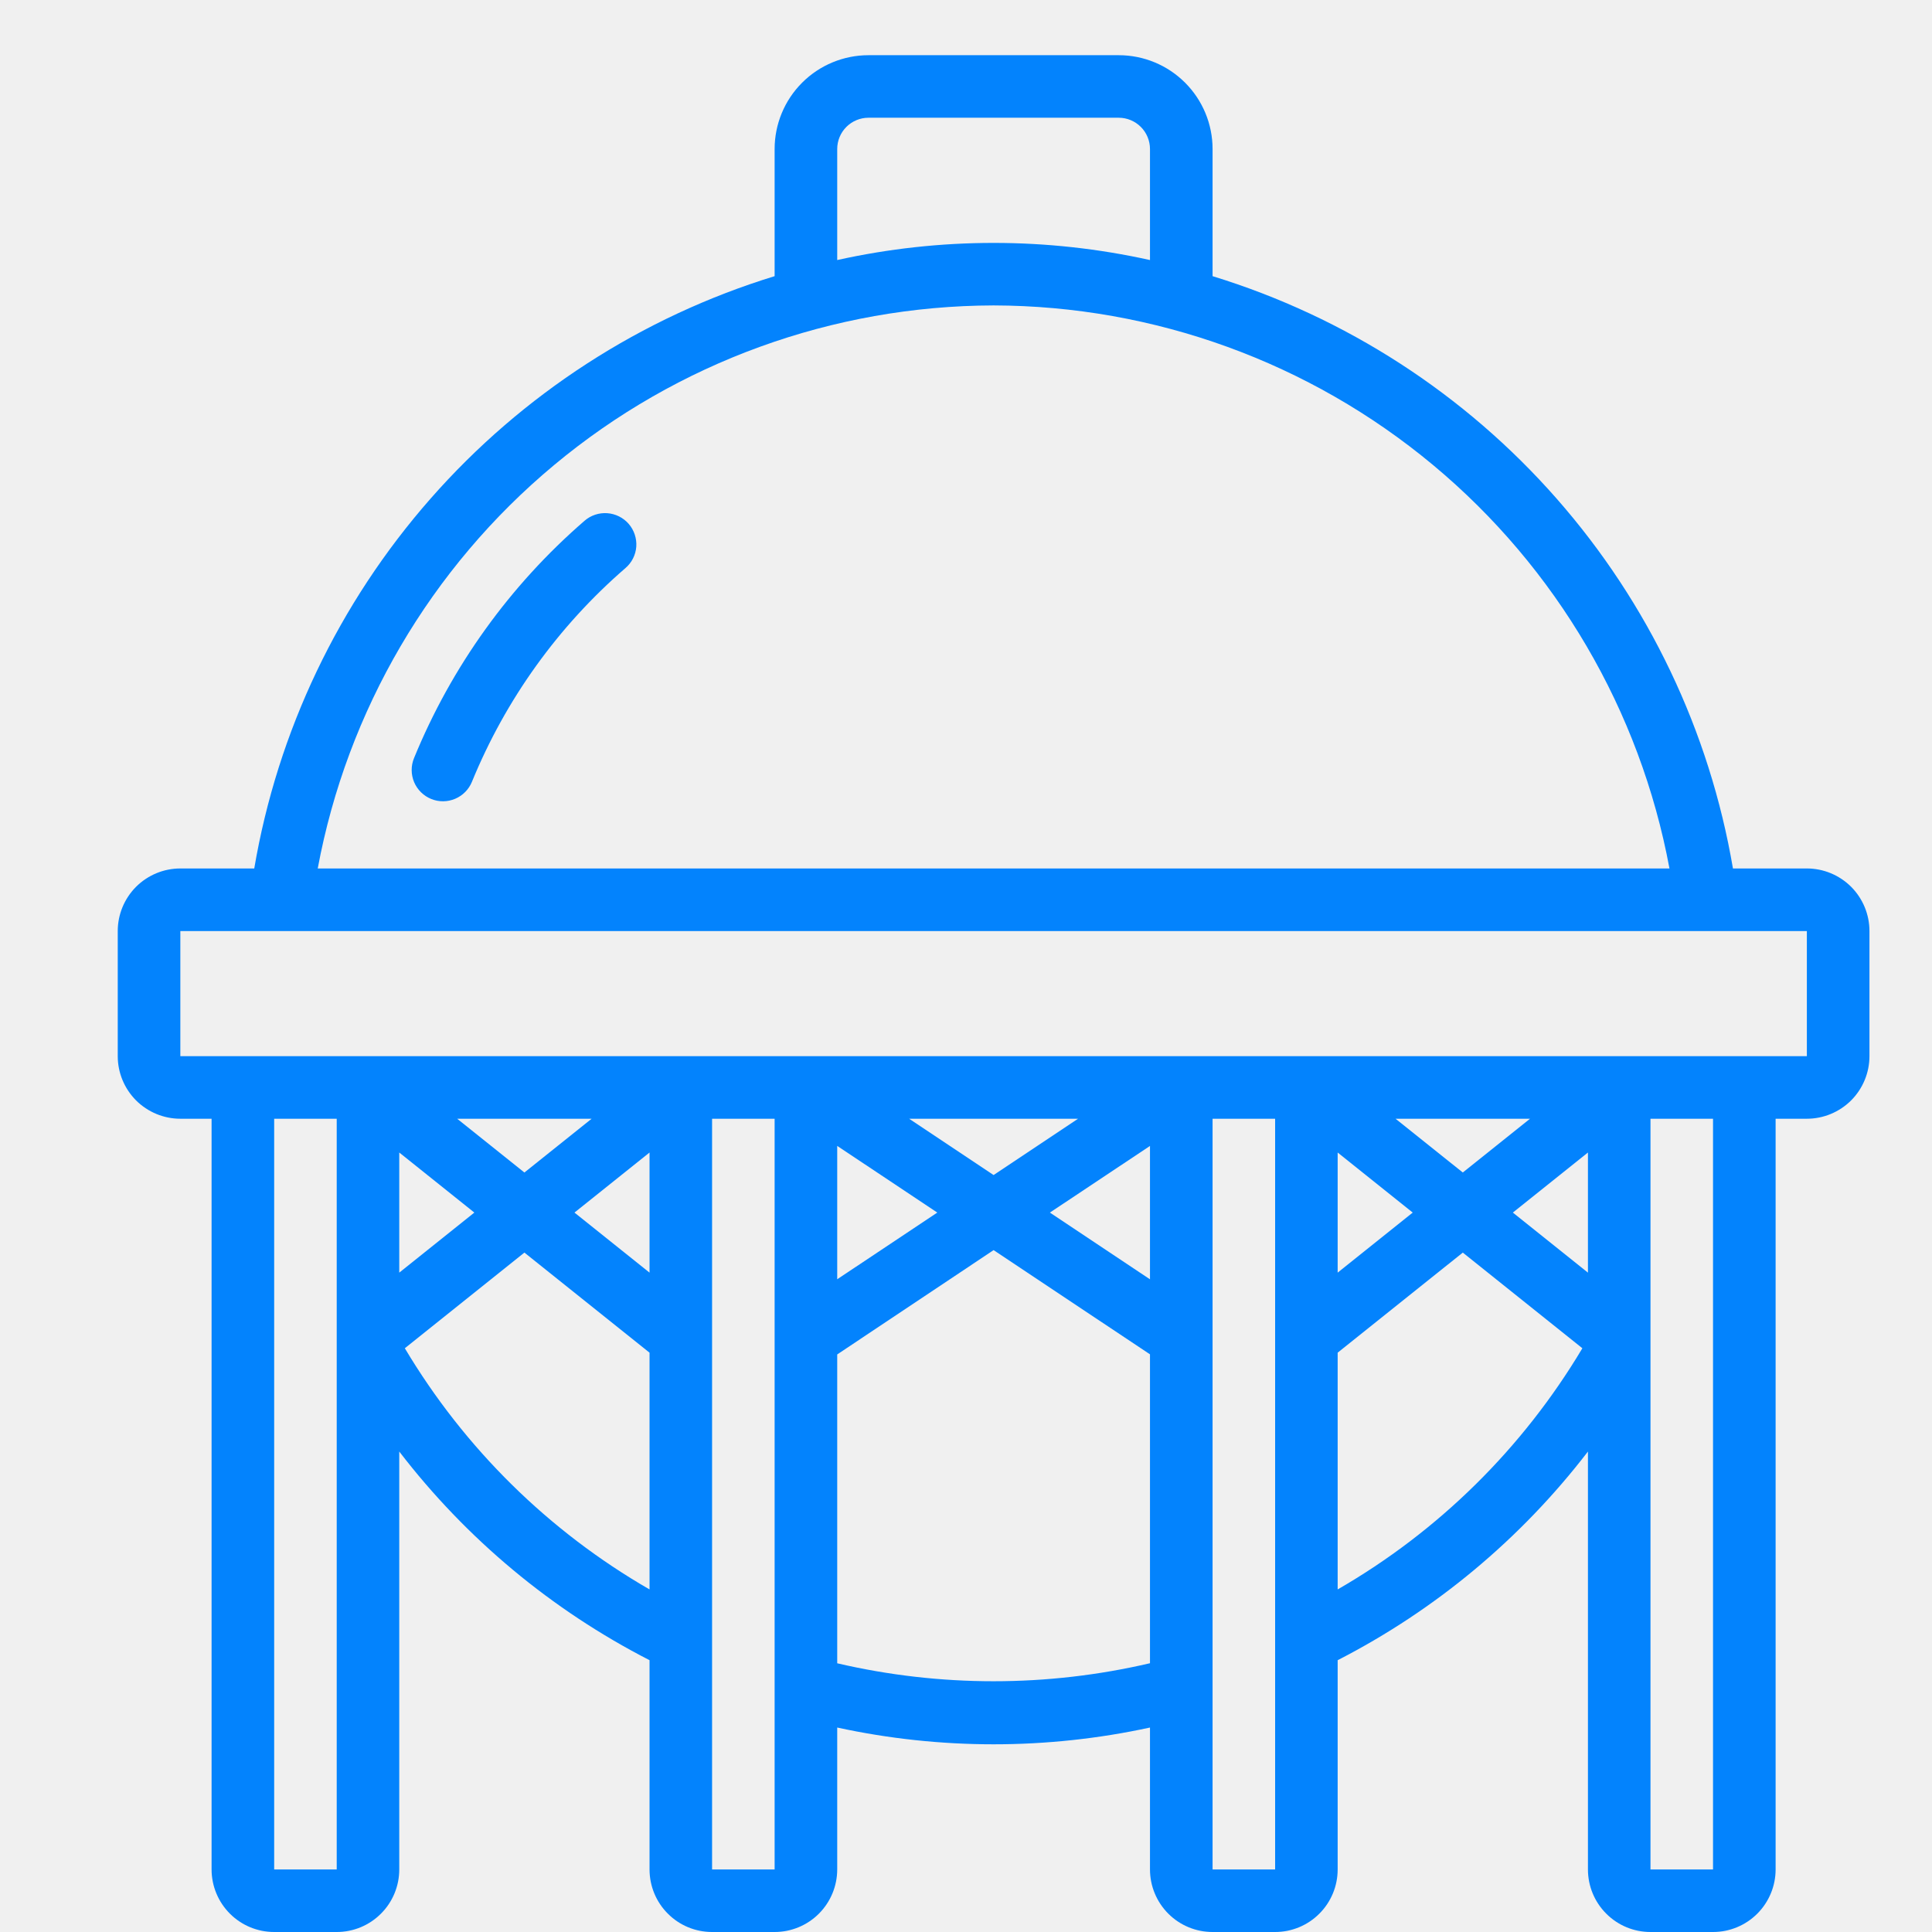
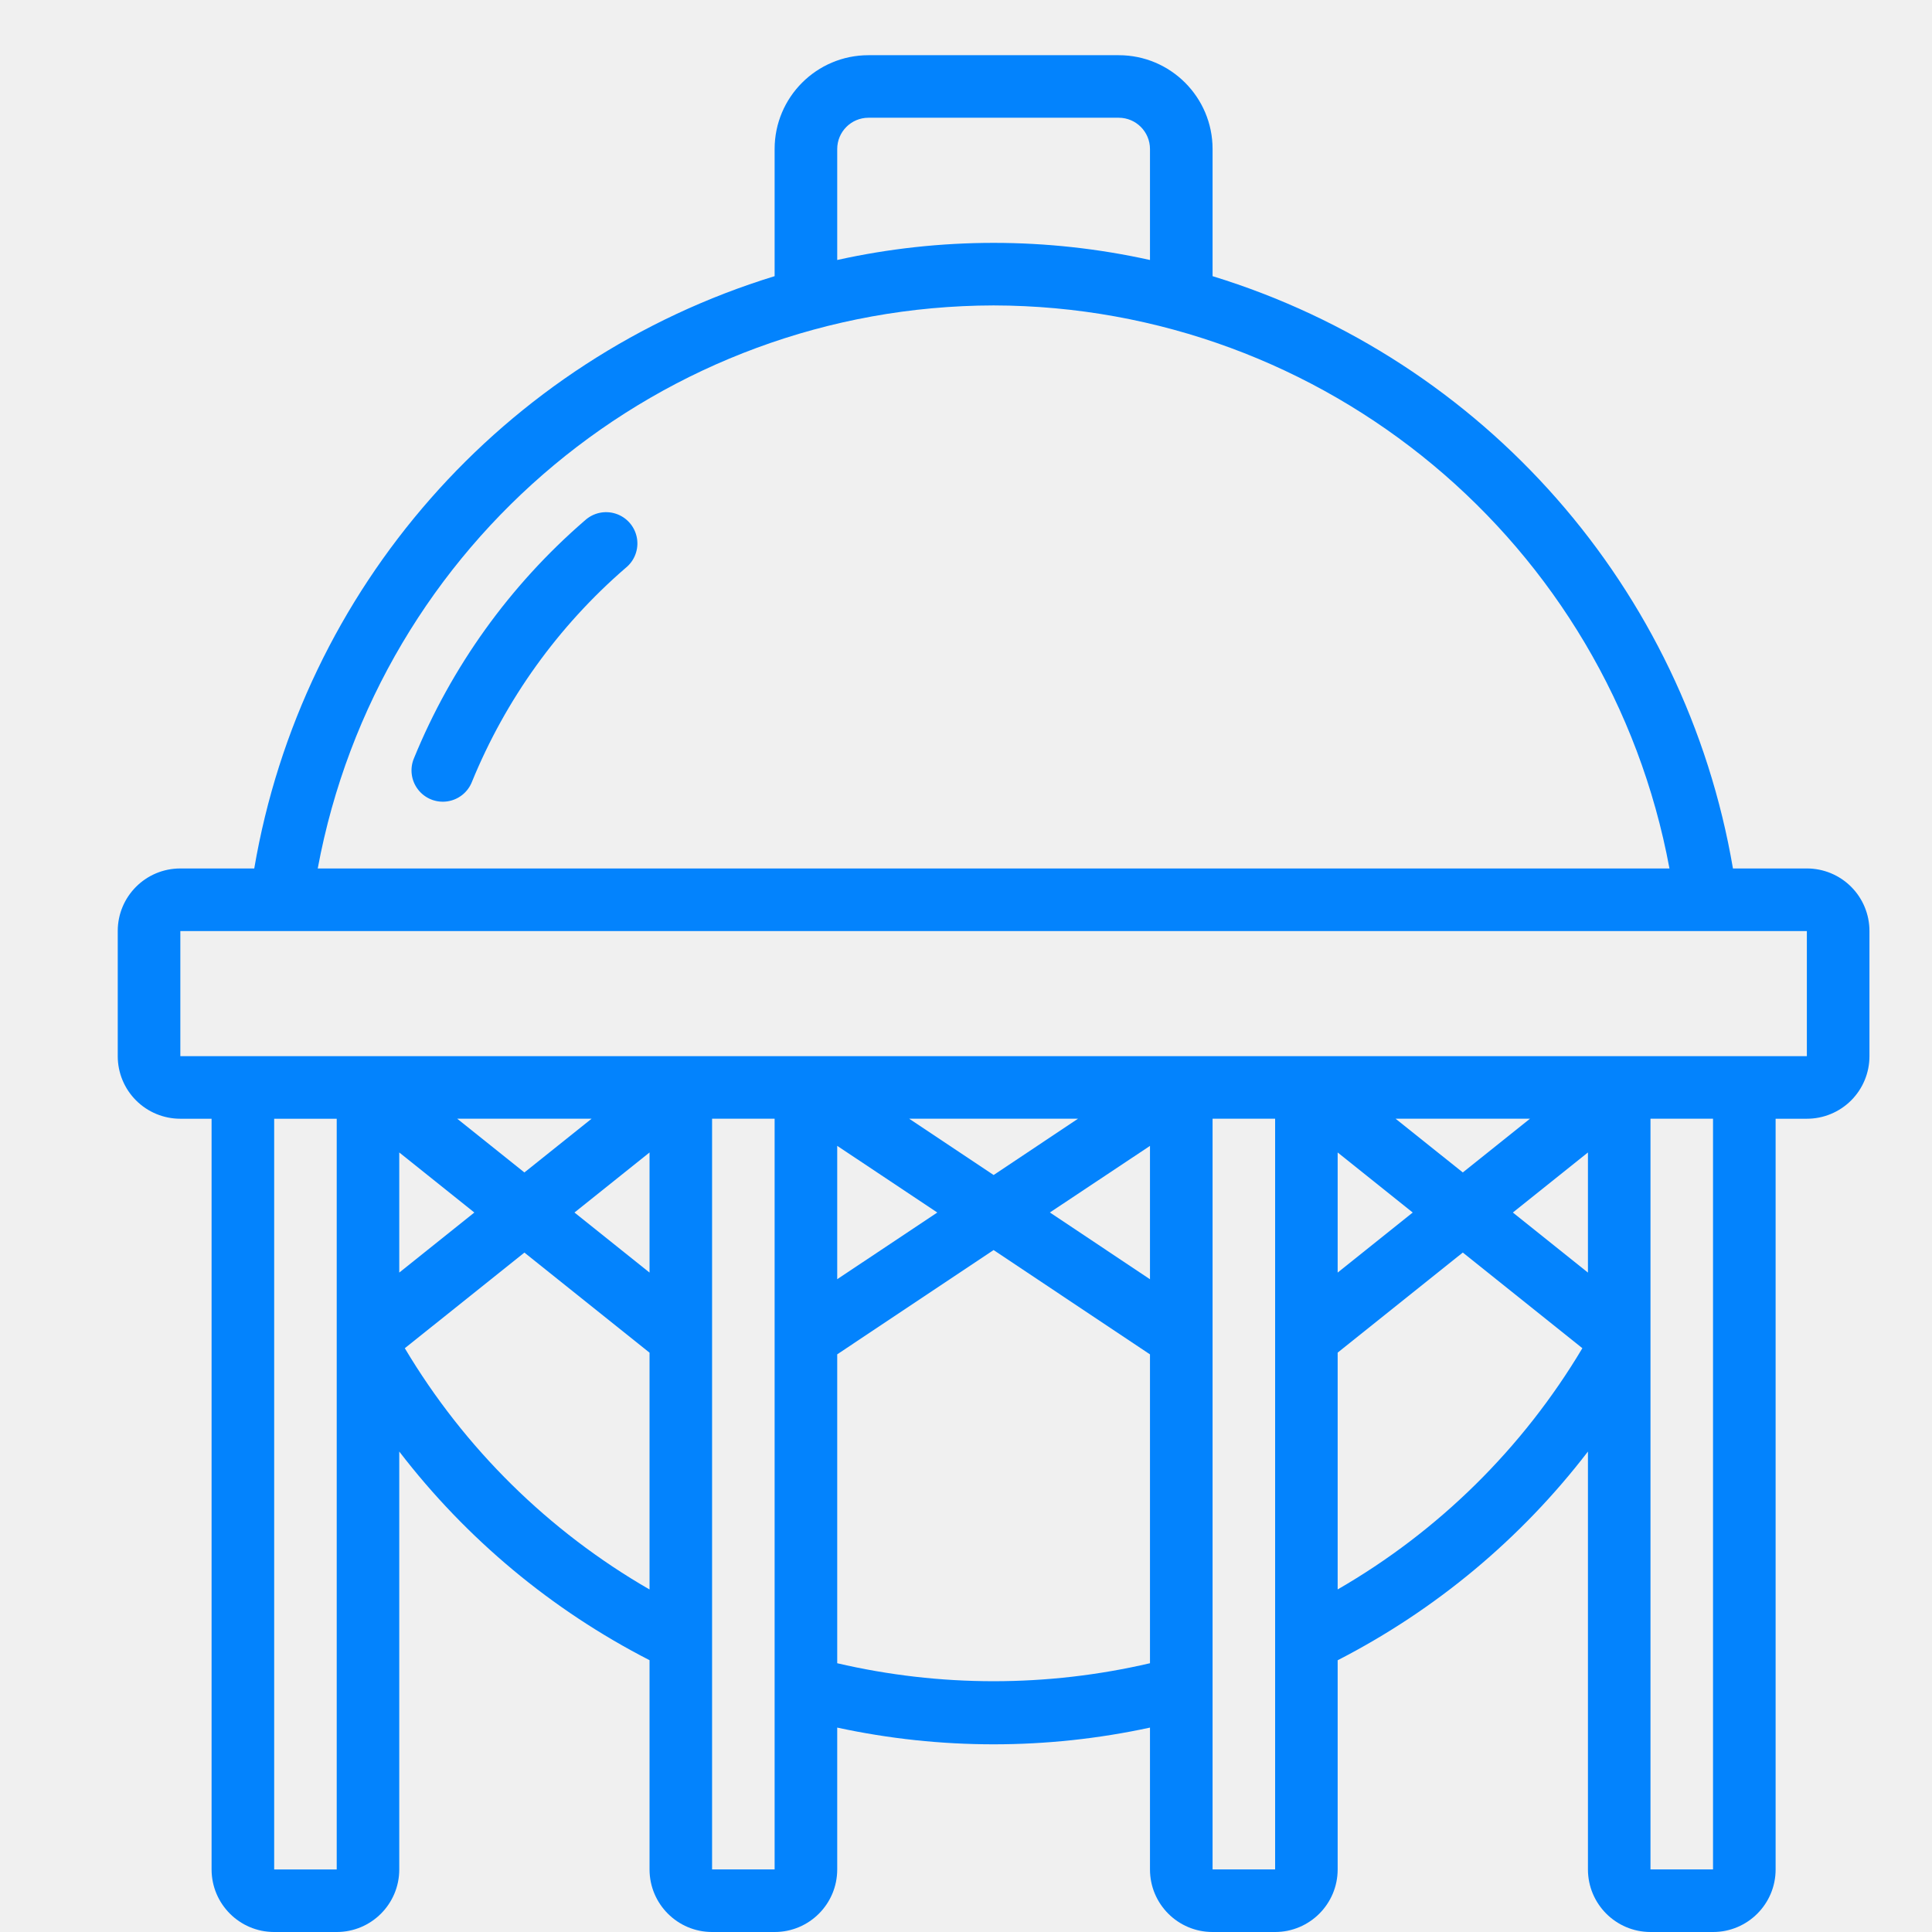
- <svg xmlns="http://www.w3.org/2000/svg" width="35" height="35" viewBox="0 0 35 35" fill="none">
-   <g clip-path="url(#clip0_198_18590)">
-     <path d="M10.591 9.433C9.237 10.604 8.178 12.078 7.5 13.735C7.443 13.874 7.444 14.03 7.502 14.169C7.561 14.308 7.672 14.417 7.811 14.474C7.95 14.531 8.106 14.53 8.245 14.471C8.383 14.413 8.493 14.302 8.55 14.162C9.16 12.671 10.113 11.344 11.332 10.29C11.446 10.192 11.516 10.053 11.527 9.903C11.537 9.753 11.488 9.605 11.39 9.491C11.292 9.378 11.152 9.308 11.002 9.297C10.853 9.286 10.704 9.335 10.591 9.433Z" fill="#0383FD" />
-     <path d="M3.267 20.267H3.833V33.867C3.833 34.167 3.953 34.456 4.165 34.668C4.378 34.881 4.666 35 4.967 35H6.1C6.401 35 6.689 34.881 6.901 34.668C7.114 34.456 7.233 34.167 7.233 33.867V26.296C8.446 27.876 9.994 29.167 11.767 30.076V33.867C11.767 34.167 11.886 34.456 12.099 34.668C12.311 34.881 12.599 35 12.9 35H14.033C14.334 35 14.622 34.881 14.835 34.668C15.047 34.456 15.167 34.167 15.167 33.867V31.296C17.034 31.701 18.966 31.701 20.833 31.296V33.867C20.833 34.167 20.953 34.456 21.165 34.668C21.378 34.881 21.666 35 21.967 35H23.1C23.401 35 23.689 34.881 23.901 34.668C24.114 34.456 24.233 34.167 24.233 33.867V30.076C26.006 29.167 27.554 27.876 28.767 26.296V33.867C28.767 34.167 28.886 34.456 29.099 34.668C29.311 34.881 29.599 35 29.9 35H31.033C31.334 35 31.622 34.881 31.835 34.668C32.047 34.456 32.167 34.167 32.167 33.867V20.267H32.733C33.034 20.267 33.322 20.147 33.535 19.935C33.747 19.722 33.867 19.434 33.867 19.133V16.867C33.867 16.566 33.747 16.278 33.535 16.065C33.322 15.853 33.034 15.733 32.733 15.733H31.394C30.971 13.247 29.865 10.928 28.2 9.033C26.536 7.139 24.378 5.743 21.967 5.003V2.7C21.967 2.249 21.788 1.817 21.469 1.498C21.15 1.179 20.718 1 20.267 1H15.733C15.283 1 14.85 1.179 14.531 1.498C14.212 1.817 14.033 2.249 14.033 2.7V5.003C11.622 5.743 9.464 7.139 7.8 9.033C6.135 10.928 5.029 13.247 4.606 15.733H3.267C2.966 15.733 2.678 15.853 2.465 16.065C2.253 16.278 2.133 16.566 2.133 16.867V19.133C2.133 19.434 2.253 19.722 2.465 19.935C2.678 20.147 2.966 20.267 3.267 20.267ZM4.967 33.867V20.267H6.1V33.867H4.967ZM9.5 21.241L8.282 20.267H10.718L9.5 21.241ZM11.767 20.879V23.055L10.407 21.967L11.767 20.879ZM8.593 21.967L7.233 23.055V20.879L8.593 21.967ZM7.334 24.425L9.5 22.692L11.767 24.505V28.794C9.94 27.741 8.414 26.236 7.334 24.425ZM12.9 33.867V20.267H14.033V33.867H12.9ZM18 21.287L16.47 20.267H19.53L18 21.287ZM20.833 20.76V23.176L19.02 21.967L20.833 20.76ZM16.98 21.967L15.167 23.175V20.759L16.98 21.967ZM15.167 30.132V24.537L18 22.647L20.833 24.535V30.131C18.97 30.566 17.031 30.566 15.167 30.132ZM21.967 33.867V20.267H23.1V33.867H21.967ZM28.767 23.055L27.407 21.967L28.767 20.879V23.055ZM26.5 21.241L25.282 20.267H27.718L26.5 21.241ZM25.593 21.967L24.233 23.055V20.879L25.593 21.967ZM24.233 28.794V24.505L26.5 22.692L28.666 24.425C27.586 26.236 26.06 27.741 24.233 28.794ZM31.033 33.867H29.9V20.267H31.033V33.867ZM15.167 2.7C15.167 2.55 15.226 2.406 15.333 2.299C15.439 2.193 15.583 2.133 15.733 2.133H20.267C20.417 2.133 20.561 2.193 20.667 2.299C20.774 2.406 20.833 2.55 20.833 2.7V4.711C18.967 4.297 17.033 4.297 15.167 4.711V2.7ZM18 5.533C20.91 5.54 23.726 6.562 25.962 8.425C28.198 10.287 29.712 12.873 30.244 15.733H5.756C6.288 12.873 7.802 10.287 10.038 8.425C12.274 6.562 15.09 5.54 18 5.533ZM3.267 16.867H32.733V19.133H3.267V16.867Z" fill="#0383FD" />
+ <svg xmlns="http://www.w3.org/2000/svg" width="35" height="35" fill="none">
+   <g clip-path="url(#clip0_198_18590)" fill="#0383FD">
+     <path d="M10.59 9.433a11.39 11.39 0 00-3.09 4.302.567.567 0 101.05.428 10.246 10.246 0 012.782-3.873.567.567 0 10-.741-.857z" />
+     <path d="M3.267 20.267h.566v13.6A1.134 1.134 0 004.967 35H6.1a1.133 1.133 0 001.133-1.133v-7.571a13.455 13.455 0 004.534 3.78v3.79A1.134 1.134 0 0012.9 35h1.133a1.133 1.133 0 001.134-1.133v-2.57c1.867.404 3.8.404 5.666 0v2.57A1.133 1.133 0 0021.967 35H23.1a1.134 1.134 0 001.133-1.133v-3.79c1.773-.91 3.321-2.2 4.534-3.781v7.57A1.134 1.134 0 0029.9 35h1.133a1.133 1.133 0 001.134-1.133v-13.6h.566a1.133 1.133 0 001.134-1.134v-2.266a1.133 1.133 0 00-1.134-1.134h-1.339a13.616 13.616 0 00-9.427-10.73V2.7a1.7 1.7 0 00-1.7-1.7h-4.534a1.7 1.7 0 00-1.7 1.7v2.303a13.617 13.617 0 00-9.427 10.73h-1.34a1.133 1.133 0 00-1.133 1.134v2.266a1.133 1.133 0 001.134 1.134zm1.7 13.6v-13.6H6.1v13.6H4.967zM9.5 21.24l-1.218-.974h2.436L9.5 21.24zm2.267-.362v2.176l-1.36-1.088 1.36-1.088zm-3.174 1.088l-1.36 1.088v-2.176l1.36 1.088zm-1.259 2.458L9.5 22.692l2.267 1.813v4.29a12.328 12.328 0 01-4.433-4.37zm5.566 9.442v-13.6h1.133v13.6H12.9zm5.1-12.58l-1.53-1.02h3.06L18 21.287zm2.833-.527v2.416l-1.813-1.21 1.813-1.206zm-3.853 1.207l-1.813 1.208v-2.416l1.813 1.208zm-1.813 8.165v-5.596L18 22.646l2.833 1.89v5.595a12.477 12.477 0 01-5.666 0zm6.8 3.735v-13.6H23.1v13.6h-1.133zm6.8-10.812l-1.36-1.088 1.36-1.088v2.176zM26.5 21.24l-1.218-.974h2.436l-1.218.974zm-.907.726l-1.36 1.088v-2.176l1.36 1.088zm-1.36 6.827v-4.289l2.267-1.813 2.166 1.733a12.327 12.327 0 01-4.433 4.37zm6.8 5.073H29.9v-13.6h1.133v13.6zM15.167 2.7a.567.567 0 01.566-.567h4.534a.567.567 0 01.566.567v2.01a13.09 13.09 0 00-5.666 0V2.7zM18 5.533a12.48 12.48 0 0112.244 10.2H5.756A12.48 12.48 0 0118 5.533zM3.267 16.867h29.466v2.266H3.267v-2.266z" />
  </g>
  <defs>
    <clipPath id="clip0_198_18590">
-       <rect width="34" height="34" fill="white" transform="translate(1 1)" />
+       <path fill="#fff" transform="translate(1 1)" d="M0 0h34v34H0z" />
    </clipPath>
  </defs>
</svg>
